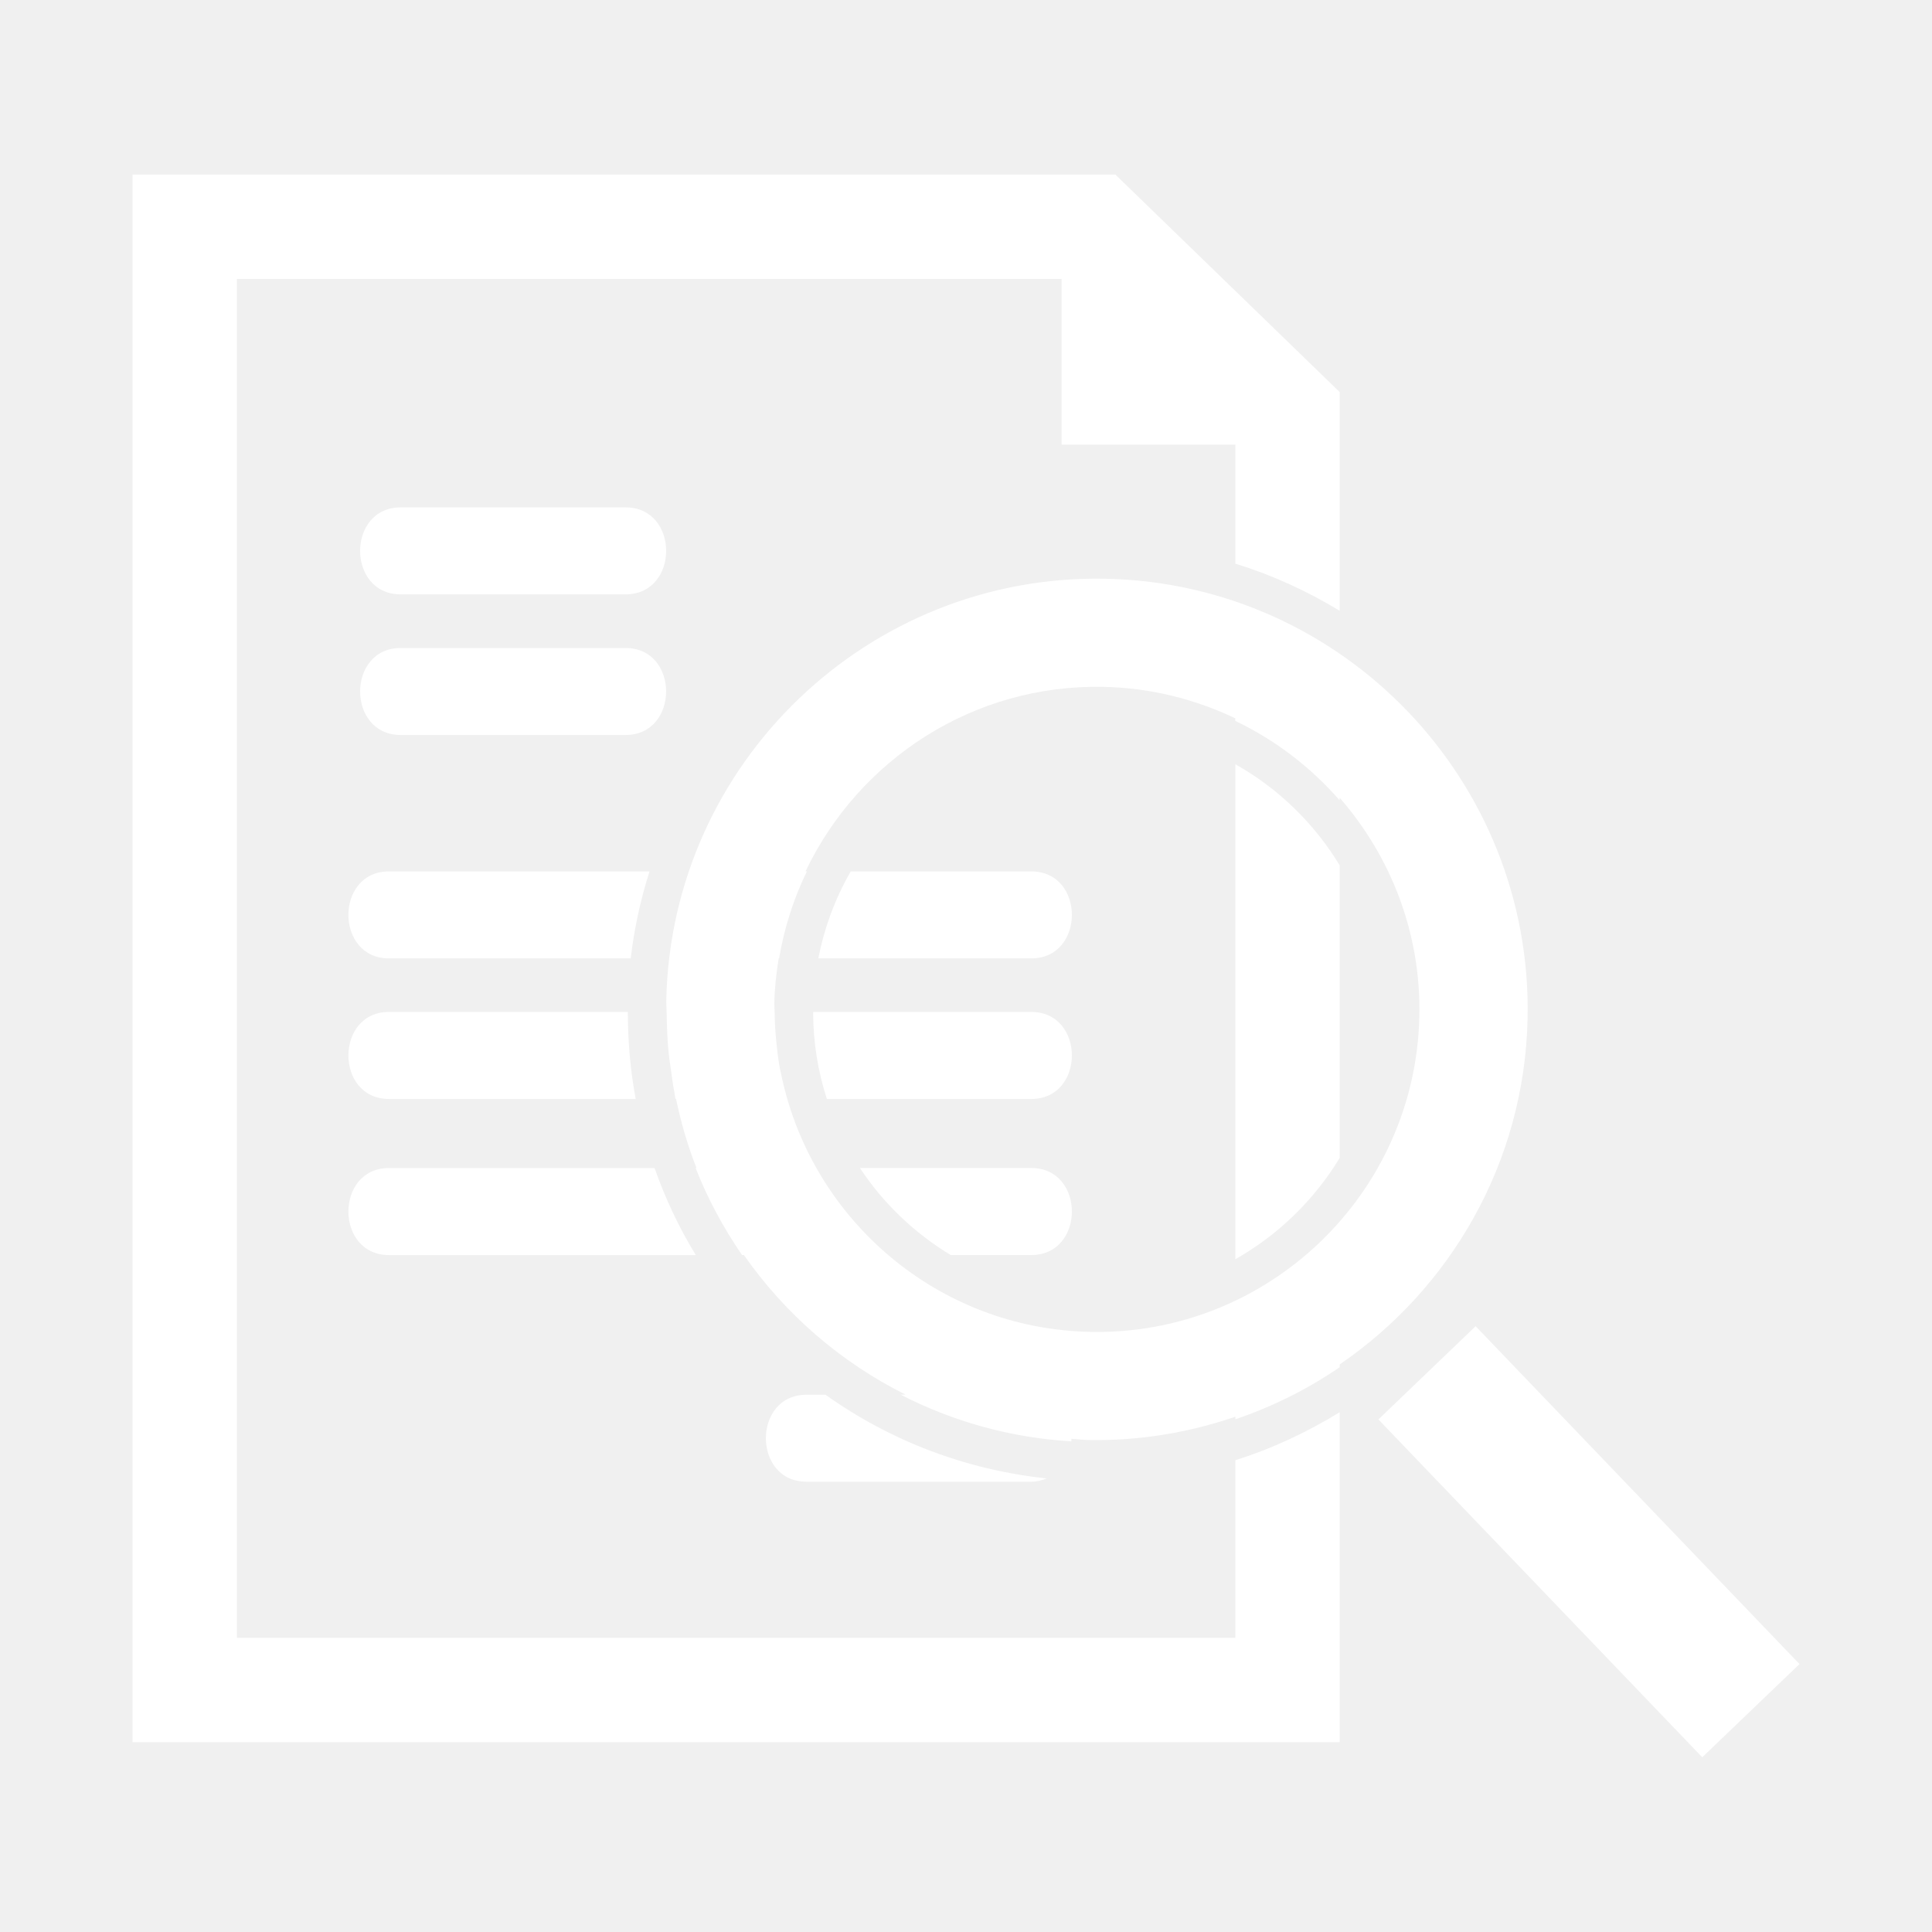
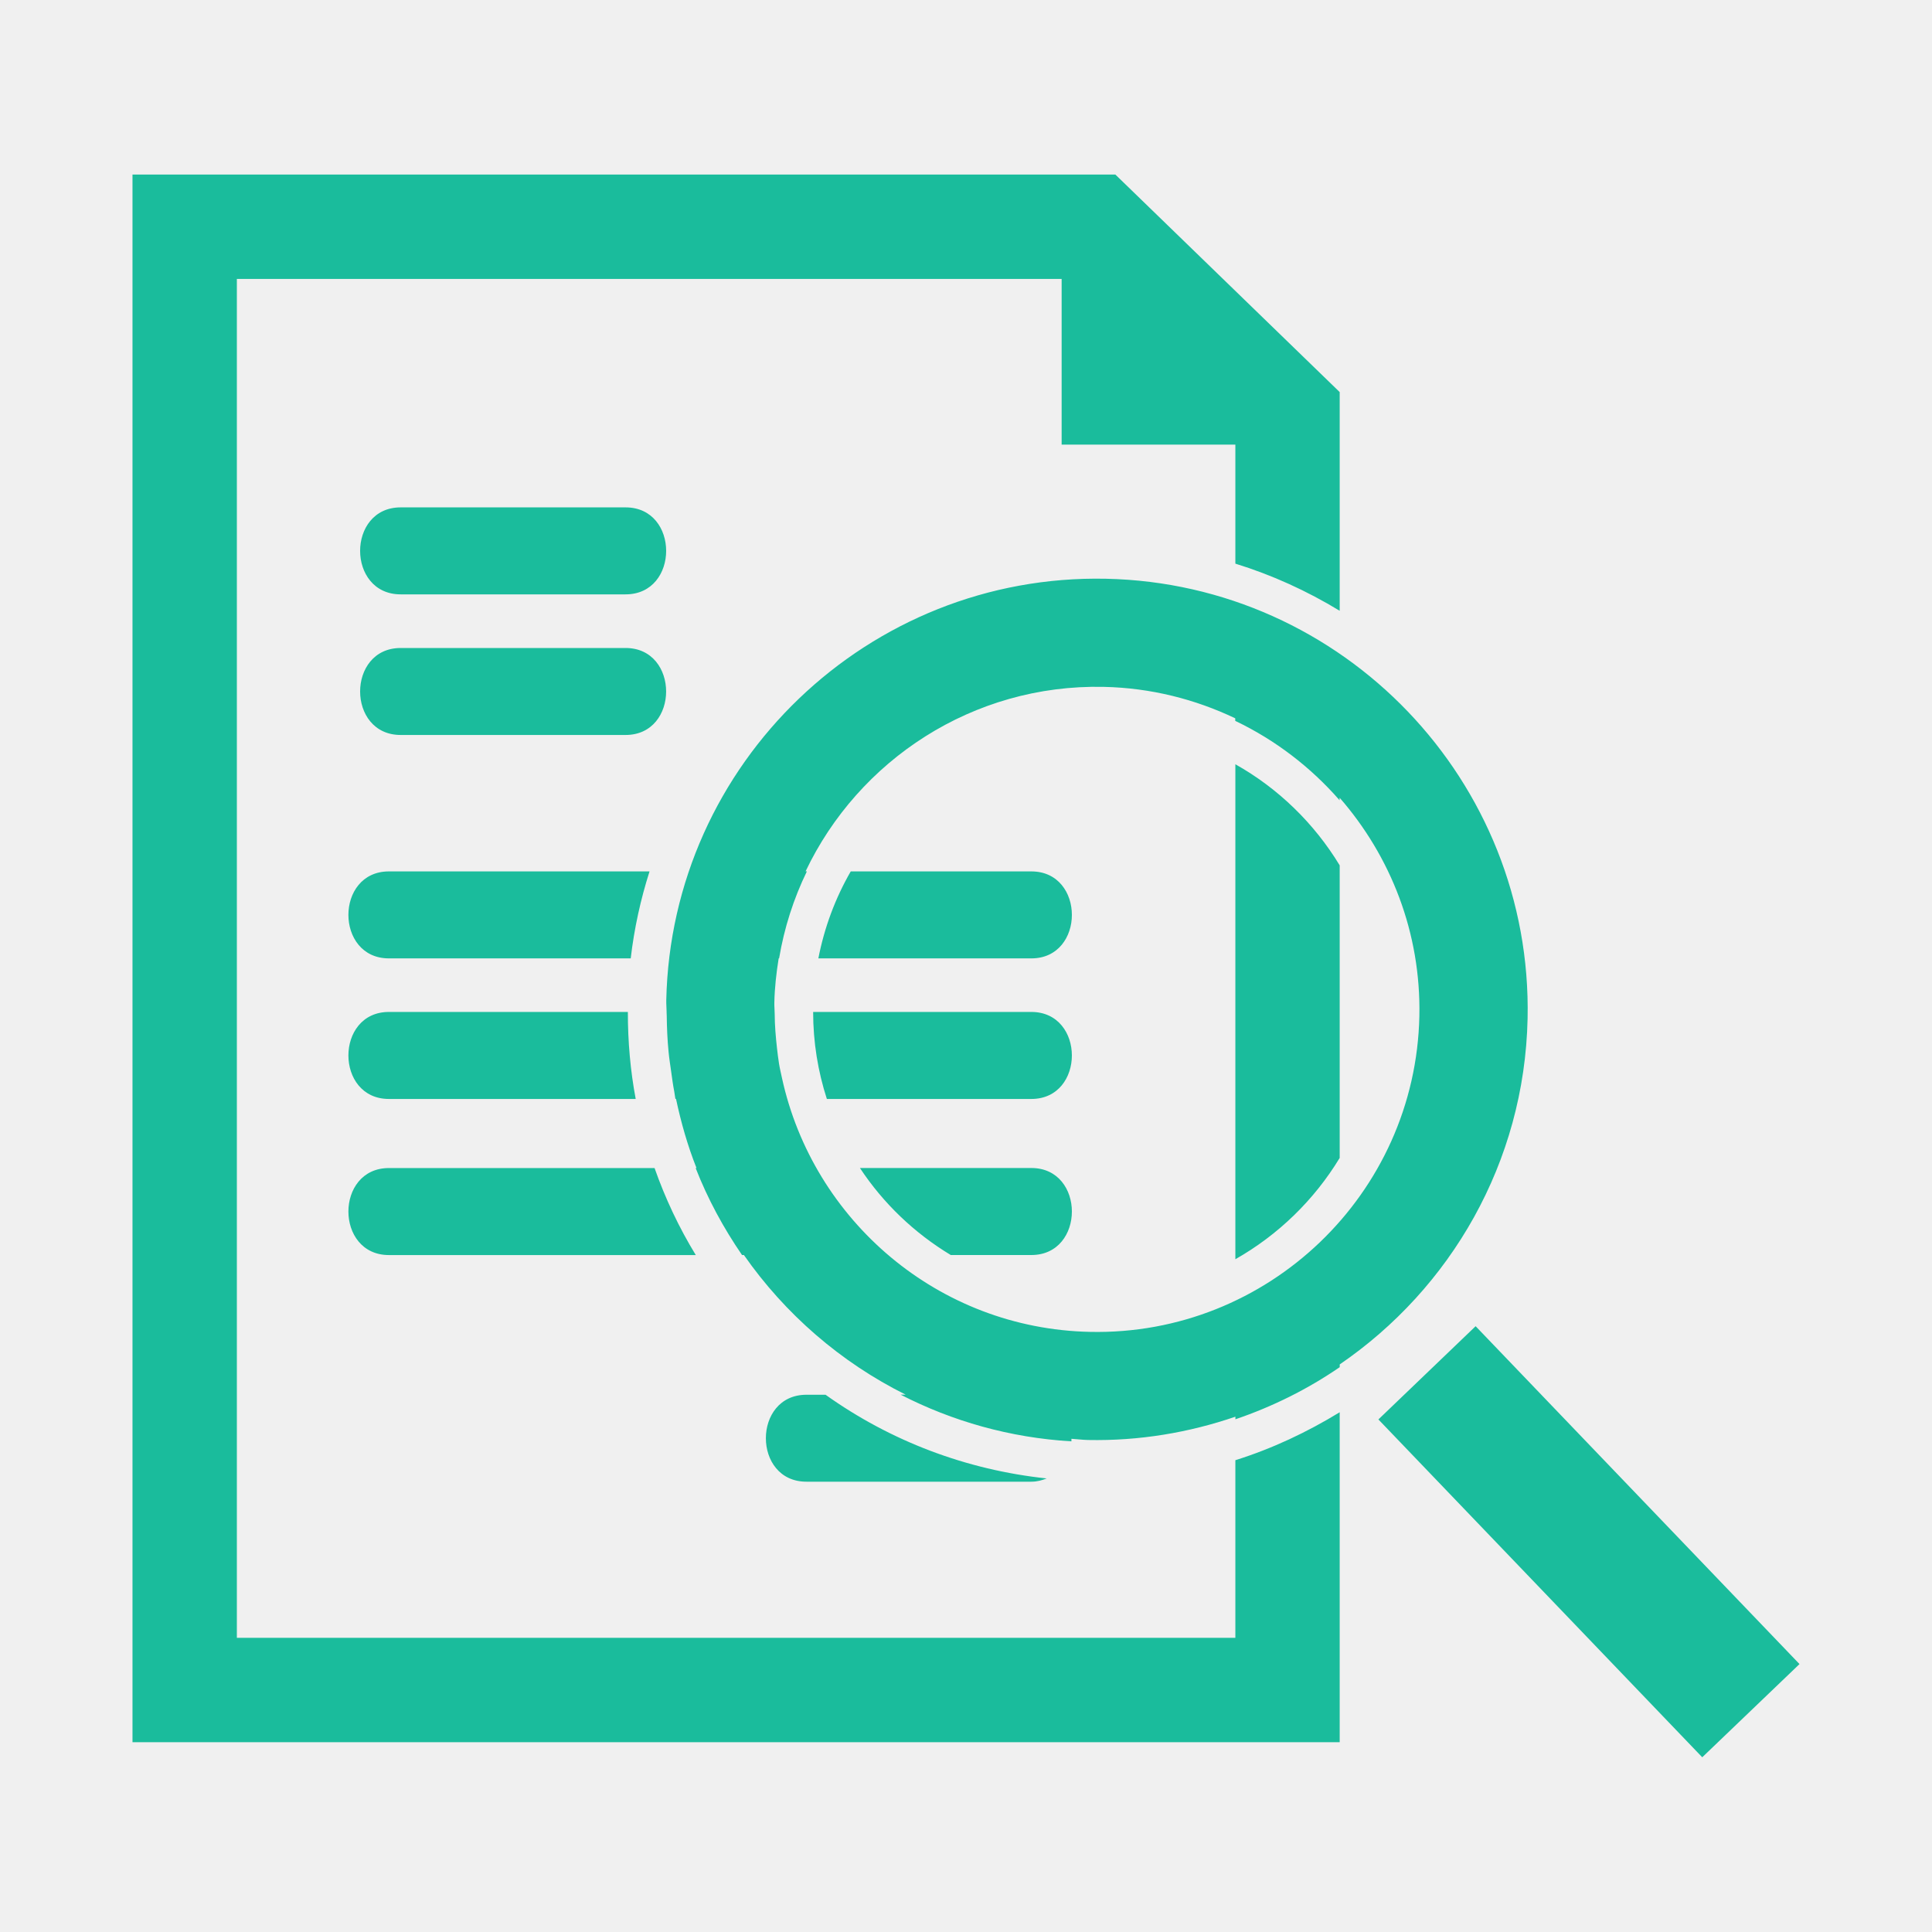
- <svg xmlns="http://www.w3.org/2000/svg" version="1.1" id="Capa_1" x="0px" y="0px" width="50px" height="50px" viewBox="0 0 50 50" enable-background="new 0 0 50 50" xml:space="preserve">
-   <path d="M39.534,26.359c0.13-6.146-4.765-11.251-10.91-11.381c-6.145-0.13-11.251,4.764-11.381,10.909  c-0.002,0.103,0.008,0.2,0.009,0.303h-0.001c0,0.031,0.004,0.062,0.004,0.095c0.004,0.315,0.017,0.631,0.048,0.94  c0.015,0.164,0.042,0.326,0.064,0.489c0.026,0.181,0.048,0.36,0.083,0.537c0.012,0.063,0.017,0.127,0.029,0.188  c0.005,0,0.01,0,0.016,0c0.131,0.615,0.302,1.215,0.53,1.789c-0.007,0-0.015,0-0.022,0c0.313,0.801,0.721,1.553,1.201,2.252  c0.016,0,0.031,0,0.048,0c1.066,1.526,2.502,2.774,4.185,3.613c-0.043,0-0.087,0-0.13,0c1.339,0.689,2.833,1.115,4.421,1.209  c0.002-0.021,0-0.045,0-0.066c0.143,0.009,0.281,0.027,0.426,0.031c1.337,0.027,2.619-0.193,3.818-0.603v0.067  c0.965-0.328,1.873-0.781,2.7-1.349v-0.071C37.536,33.352,39.455,30.09,39.534,26.359z M28.21,34.469  c-3.93-0.082-7.168-2.886-7.972-6.568c-0.026-0.125-0.057-0.248-0.077-0.373c-0.022-0.135-0.037-0.271-0.053-0.406  c-0.032-0.291-0.058-0.585-0.059-0.885c-0.001-0.098-0.011-0.191-0.009-0.291c0.008-0.389,0.052-0.77,0.112-1.144  c0.004,0,0.007,0,0.011,0c0.134-0.795,0.378-1.55,0.719-2.251c-0.011,0-0.023,0-0.034,0c1.369-2.878,4.328-4.847,7.714-4.775  c1.221,0.026,2.371,0.32,3.406,0.814v0.066c1.038,0.496,1.954,1.199,2.701,2.055v-0.066c1.32,1.513,2.109,3.494,2.064,5.654  C36.636,30.902,32.812,34.568,28.21,34.469z M46.571,43.066l-2.517,2.412l-8.381-8.743l2.516-2.413L46.571,43.066z M16.19,15.382  c-1.94,0-3.88,0-5.821,0c-1.399,0-1.399-2.251,0-2.251c1.941,0,3.881,0,5.821,0C17.59,13.131,17.59,15.382,16.19,15.382z   M10.369,19.021c-1.399,0-1.399-2.251,0-2.251c1.941,0,3.881,0,5.821,0c1.399,0,1.399,2.251,0,2.251  C14.25,19.021,12.311,19.021,10.369,19.021z M34.671,22.395v7.572c-0.661,1.09-1.593,1.995-2.7,2.622v-12.81  C33.083,20.403,34.012,21.309,34.671,22.395z M31.971,37.79c0.956-0.3,1.858-0.726,2.7-1.241v8.539H3.429V4.518h25.437l5.805,5.629  v5.66c-0.849-0.516-1.753-0.928-2.7-1.22v-3.081h-4.496V7.219H6.13v35.168h25.841V37.79z M26.691,32.48c-0.363,0-1.106,0-2.085,0  c-0.942-0.567-1.747-1.338-2.351-2.252c2.108,0,3.819,0,4.437,0C28.09,30.229,28.09,32.48,26.691,32.48z M10.065,30.229  c0.843,0,3.726,0,6.875,0c0.276,0.785,0.631,1.539,1.067,2.252c-3.544,0-7.004,0-7.942,0C8.667,32.48,8.667,30.229,10.065,30.229z   M26.691,28.441c-0.698,0-2.8,0-5.292,0c-0.23-0.711-0.355-1.467-0.355-2.252c2.646,0,4.914,0,5.646,0  C28.09,26.189,28.09,28.441,26.691,28.441z M10.065,26.189c0.781,0,3.312,0,6.184,0c-0.001,0.763,0.065,1.517,0.203,2.252  c-2.955,0-5.588,0-6.387,0C8.667,28.441,8.667,26.189,10.065,26.189z M26.691,24.803c-0.721,0-2.925,0-5.512,0  c0.156-0.804,0.441-1.563,0.838-2.251c2.216,0,4.034,0,4.674,0C28.09,22.552,28.09,24.803,26.691,24.803z M10.065,22.552  c0.831,0,3.647,0,6.745,0c-0.231,0.725-0.397,1.477-0.487,2.251c-2.903,0-5.47,0-6.258,0C8.667,24.803,8.667,22.552,10.065,22.552z   M20.87,38.346c-1.399,0-1.399-2.25,0-2.25c0.165,0,0.33,0,0.495,0c1.687,1.203,3.645,1.945,5.723,2.166  c-0.117,0.047-0.246,0.084-0.396,0.084C24.75,38.346,22.811,38.346,20.87,38.346z" fill="#FFFFFF" />
+ <svg xmlns="http://www.w3.org/2000/svg" version="1.1" x="0px" y="0px" width="50px" height="50px" viewBox="0 0 50 50" enable-background="new 0 0 50 50" xml:space="preserve">
+   <path d="M39.534,26.359c0.13-6.146-4.765-11.251-10.91-11.381c-6.145-0.13-11.251,4.764-11.381,10.909c-0.002,0.103,0.008,0.2,0.009,0.303h-0.001c0,0.031,0.004,0.062,0.004,0.095c0.004,0.315,0.017,0.631,0.048,0.94c0.015,0.164,0.042,0.326,0.064,0.489c0.026,0.181,0.048,0.36,0.083,0.537c0.012,0.063,0.017,0.127,0.029,0.188c0.005,0,0.01,0,0.016,0c0.131,0.615,0.302,1.215,0.53,1.789c-0.007,0-0.015,0-0.022,0c0.313,0.801,0.721,1.553,1.201,2.252c0.016,0,0.031,0,0.048,0c1.066,1.526,2.502,2.774,4.185,3.613c-0.043,0-0.087,0-0.13,0c1.339,0.689,2.833,1.115,4.421,1.209c0.002-0.021,0-0.045,0-0.066c0.143,0.009,0.281,0.027,0.426,0.031c1.337,0.027,2.619-0.193,3.818-0.603v0.067c0.965-0.328,1.873-0.781,2.7-1.349v-0.071C37.536,33.352,39.455,30.09,39.534,26.359z M28.21,34.469c-3.93-0.082-7.168-2.886-7.972-6.568c-0.026-0.125-0.057-0.248-0.077-0.373c-0.022-0.135-0.037-0.271-0.053-0.406c-0.032-0.291-0.058-0.585-0.059-0.885c-0.001-0.098-0.011-0.191-0.009-0.291c0.008-0.389,0.052-0.77,0.112-1.144c0.004,0,0.007,0,0.011,0c0.134-0.795,0.378-1.55,0.719-2.251c-0.011,0-0.023,0-0.034,0c1.369-2.878,4.328-4.847,7.714-4.775c1.221,0.026,2.371,0.32,3.406,0.814v0.066c1.038,0.496,1.954,1.199,2.701,2.055v-0.066c1.32,1.513,2.109,3.494,2.064,5.654C36.636,30.902,32.812,34.568,28.21,34.469z M46.571,43.066l-2.517,2.412l-8.381-8.743l2.516-2.413L46.571,43.066z M16.19,15.382c-1.94,0-3.88,0-5.821,0c-1.399,0-1.399-2.251,0-2.251c1.941,0,3.881,0,5.821,0C17.59,13.131,17.59,15.382,16.19,15.382z M10.369,19.021c-1.399,0-1.399-2.251,0-2.251c1.941,0,3.881,0,5.821,0c1.399,0,1.399,2.251,0,2.251C14.25,19.021,12.311,19.021,10.369,19.021z M34.671,22.395v7.572c-0.661,1.09-1.593,1.995-2.7,2.622v-12.81C33.083,20.403,34.012,21.309,34.671,22.395z M31.971,37.79c0.956-0.3,1.858-0.726,2.7-1.241v8.539H3.429V4.518h25.437l5.805,5.629v5.66c-0.849-0.516-1.753-0.928-2.7-1.22v-3.081h-4.496V7.219H6.13v35.168h25.841V37.79z M26.691,32.48c-0.363,0-1.106,0-2.085,0c-0.942-0.567-1.747-1.338-2.351-2.252c2.108,0,3.819,0,4.437,0C28.09,30.229,28.09,32.48,26.691,32.48z M10.065,30.229c0.843,0,3.726,0,6.875,0c0.276,0.785,0.631,1.539,1.067,2.252c-3.544,0-7.004,0-7.942,0C8.667,32.48,8.667,30.229,10.065,30.229z M26.691,28.441c-0.698,0-2.8,0-5.292,0c-0.23-0.711-0.355-1.467-0.355-2.252c2.646,0,4.914,0,5.646,0C28.09,26.189,28.09,28.441,26.691,28.441z M10.065,26.189c0.781,0,3.312,0,6.184,0c-0.001,0.763,0.065,1.517,0.203,2.252c-2.955,0-5.588,0-6.387,0C8.667,28.441,8.667,26.189,10.065,26.189z M26.691,24.803c-0.721,0-2.925,0-5.512,0c0.156-0.804,0.441-1.563,0.838-2.251c2.216,0,4.034,0,4.674,0C28.09,22.552,28.09,24.803,26.691,24.803z M10.065,22.552c0.831,0,3.647,0,6.745,0c-0.231,0.725-0.397,1.477-0.487,2.251c-2.903,0-5.47,0-6.258,0C8.667,24.803,8.667,22.552,10.065,22.552z M20.87,38.346c-1.399,0-1.399-2.25,0-2.25c0.165,0,0.33,0,0.495,0c1.687,1.203,3.645,1.945,5.723,2.166c-0.117,0.047-0.246,0.084-0.396,0.084C24.75,38.346,22.811,38.346,20.87,38.346z" fill="#1ABC9C" />
</svg>
